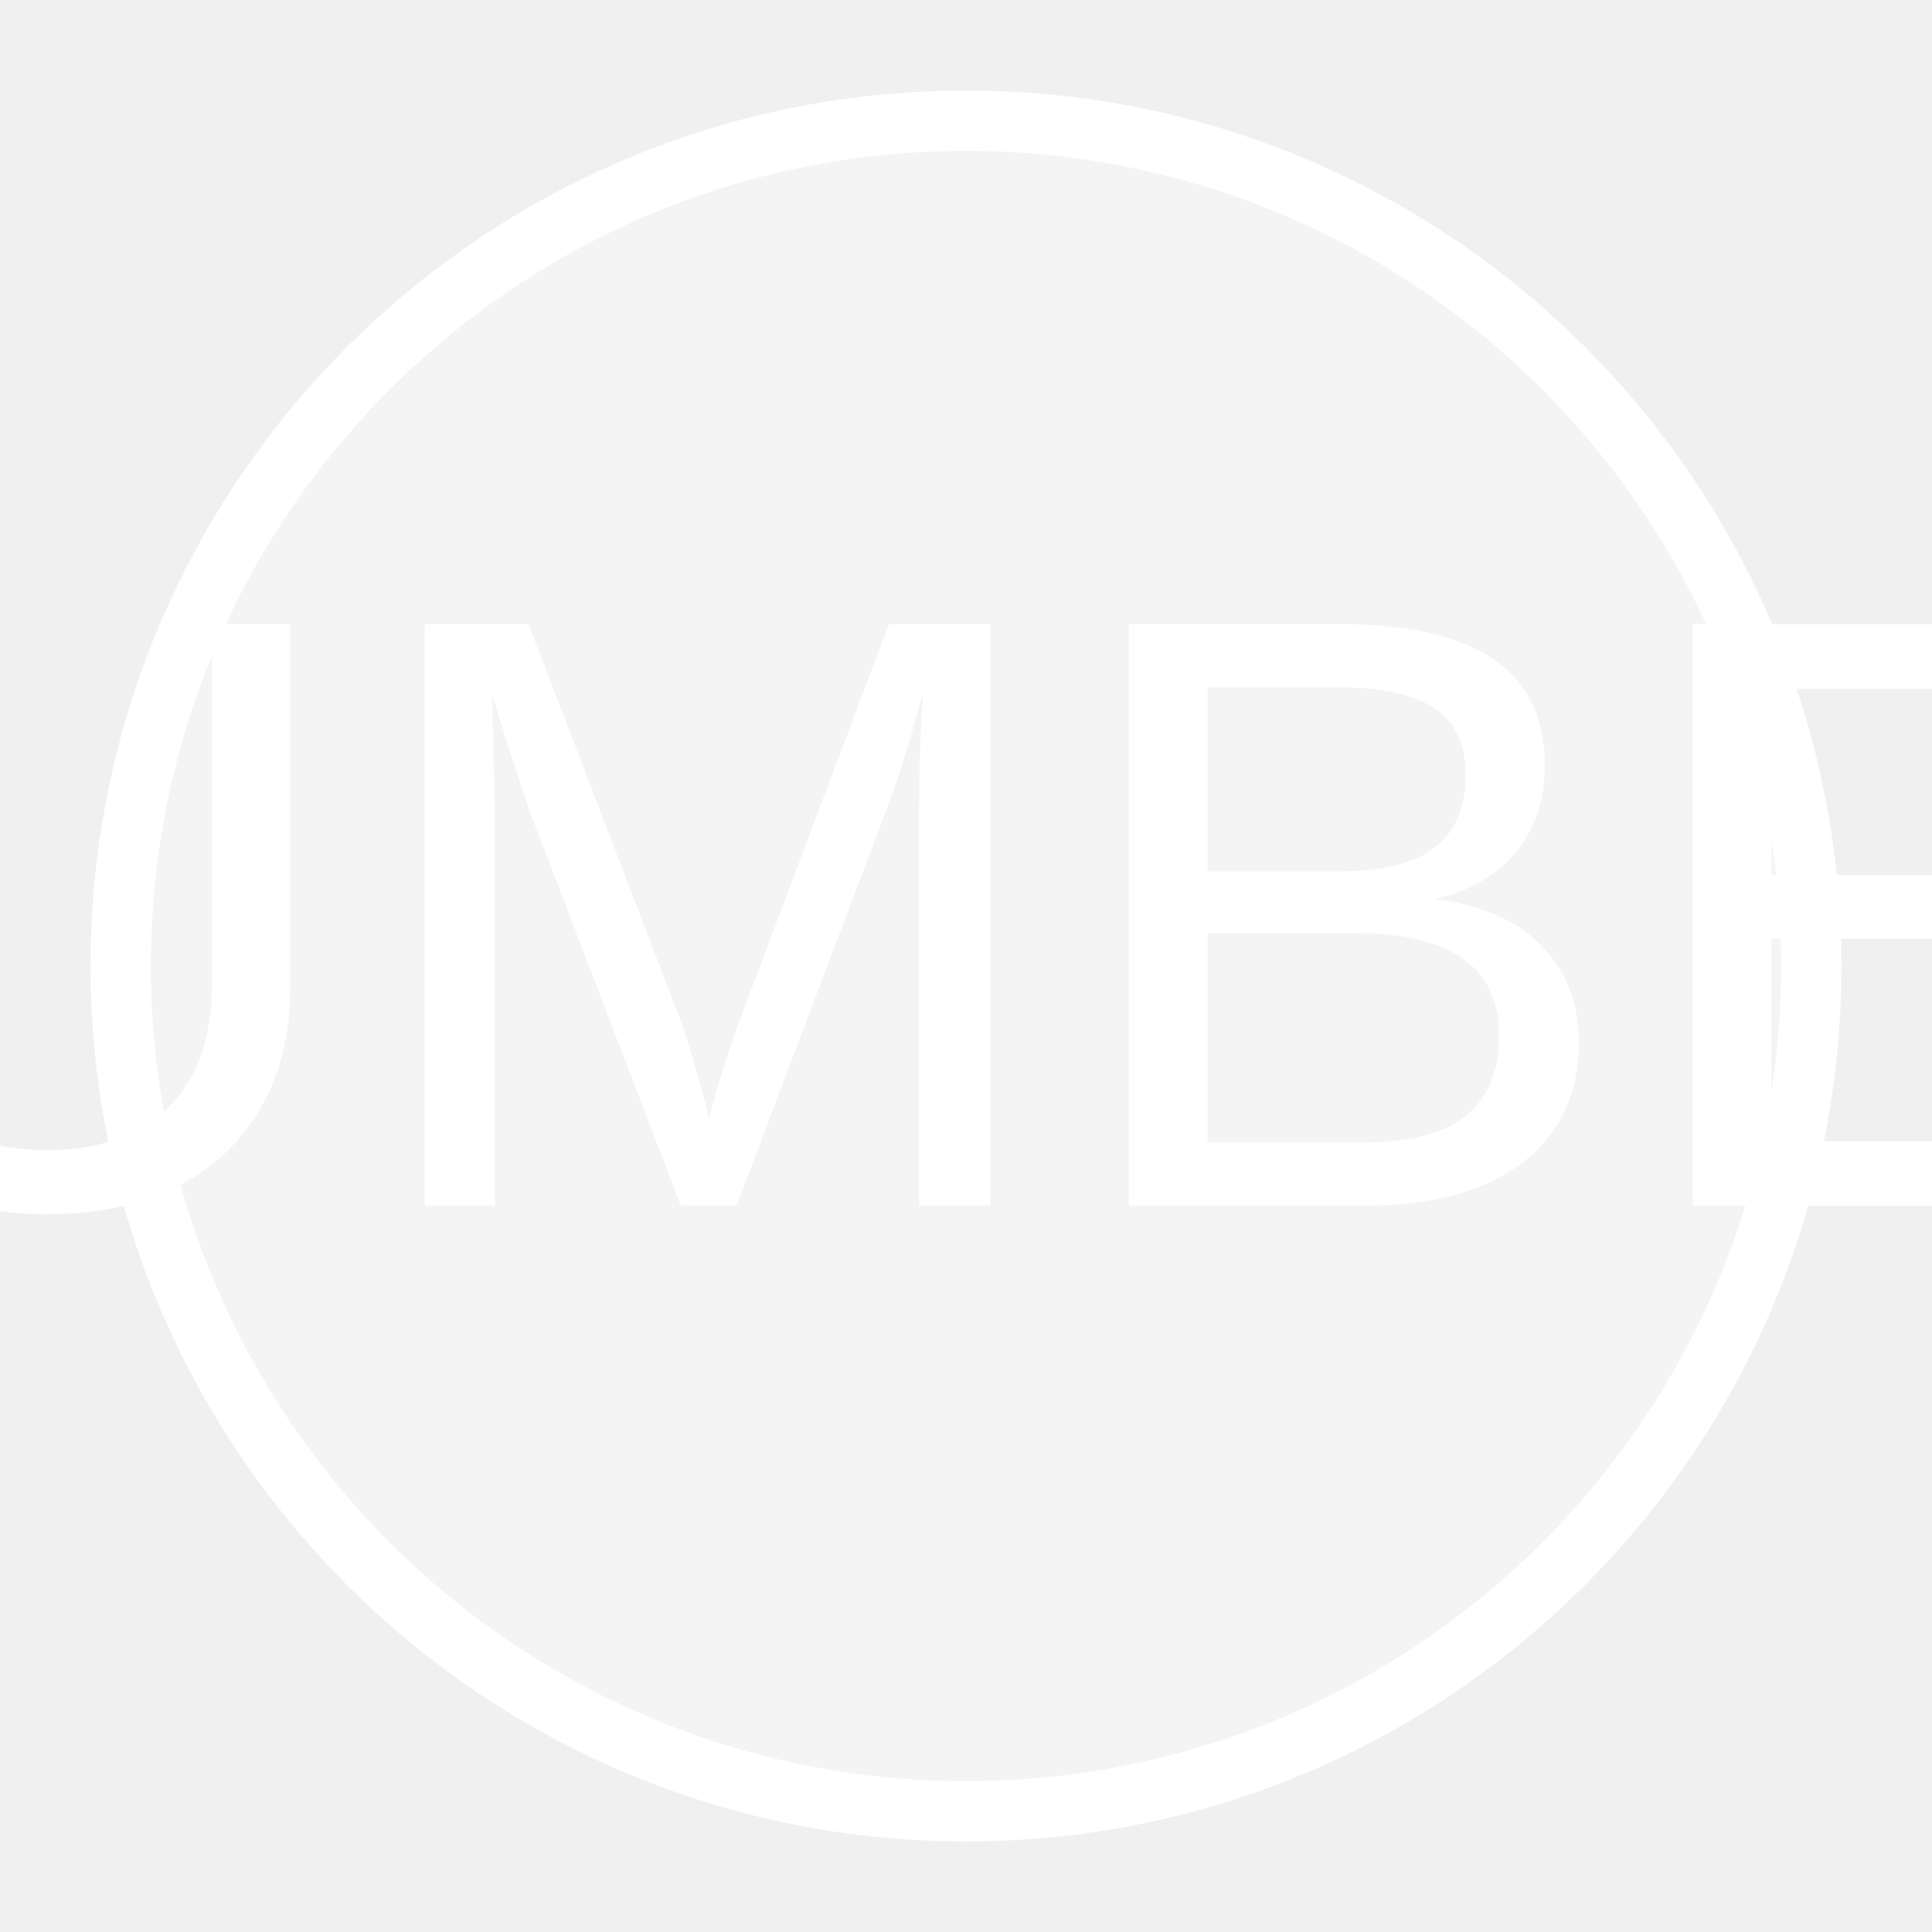
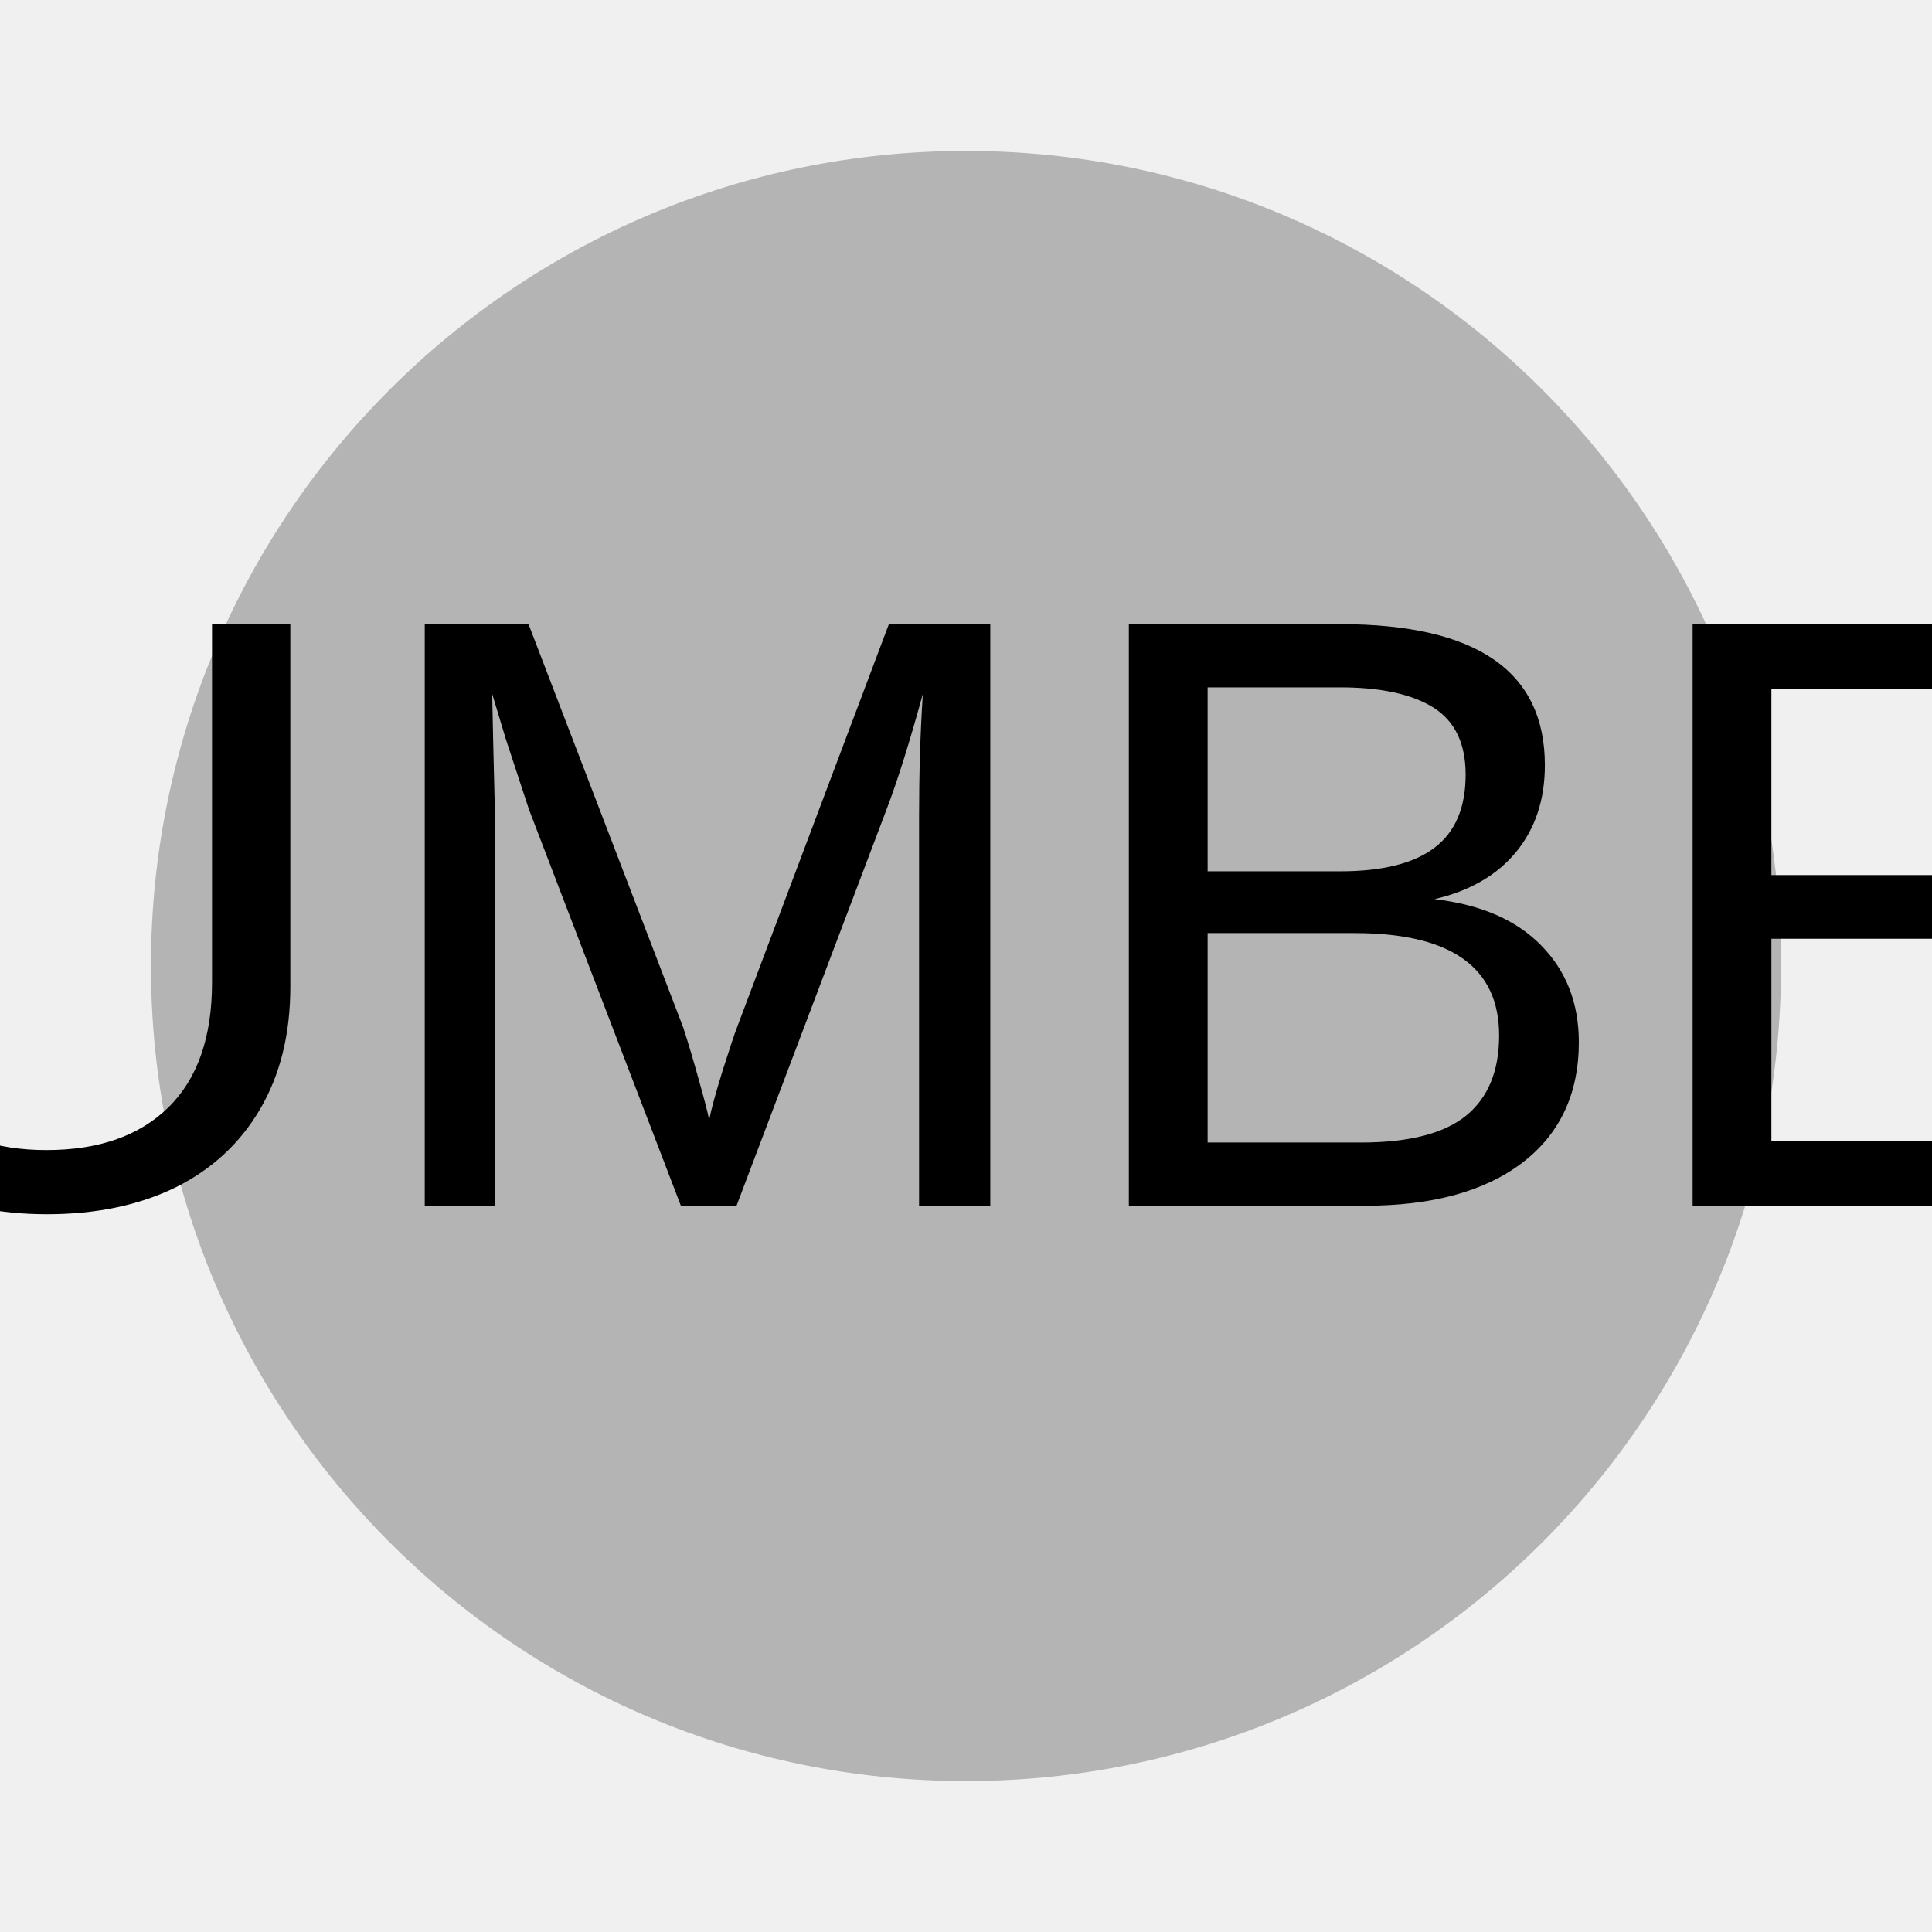
<svg xmlns="http://www.w3.org/2000/svg" width="{{SIZE}}" height="{{SIZE}}" viewBox="0 0 64 64">
-   <circle cx="32" cy="32" r="27" fill="white" fill-opacity="0.25" />
-   <circle cx="32" cy="32" r="28" fill="none" stroke="white" stroke-width="2" />
-   <text x="32" y="32" text-anchor="middle" dominant-baseline="middle" font-family="Arial, sans-serif" font-size="28" fill="white">{{NUMBER}}</text>
+   <circle cx="32" cy="32" r="27" fill="{{COLOR}}" fill-opacity="0.25" />
+   <circle cx="32" cy="32" r="28" fill="none" stroke="{{COLOR}}" stroke-width="2" />
+   <text x="32" y="32" text-anchor="middle" dominant-baseline="middle" font-family="Arial, sans-serif" font-size="28" fill="{{COLOR}}">{{NUMBER}}</text>
</svg>
